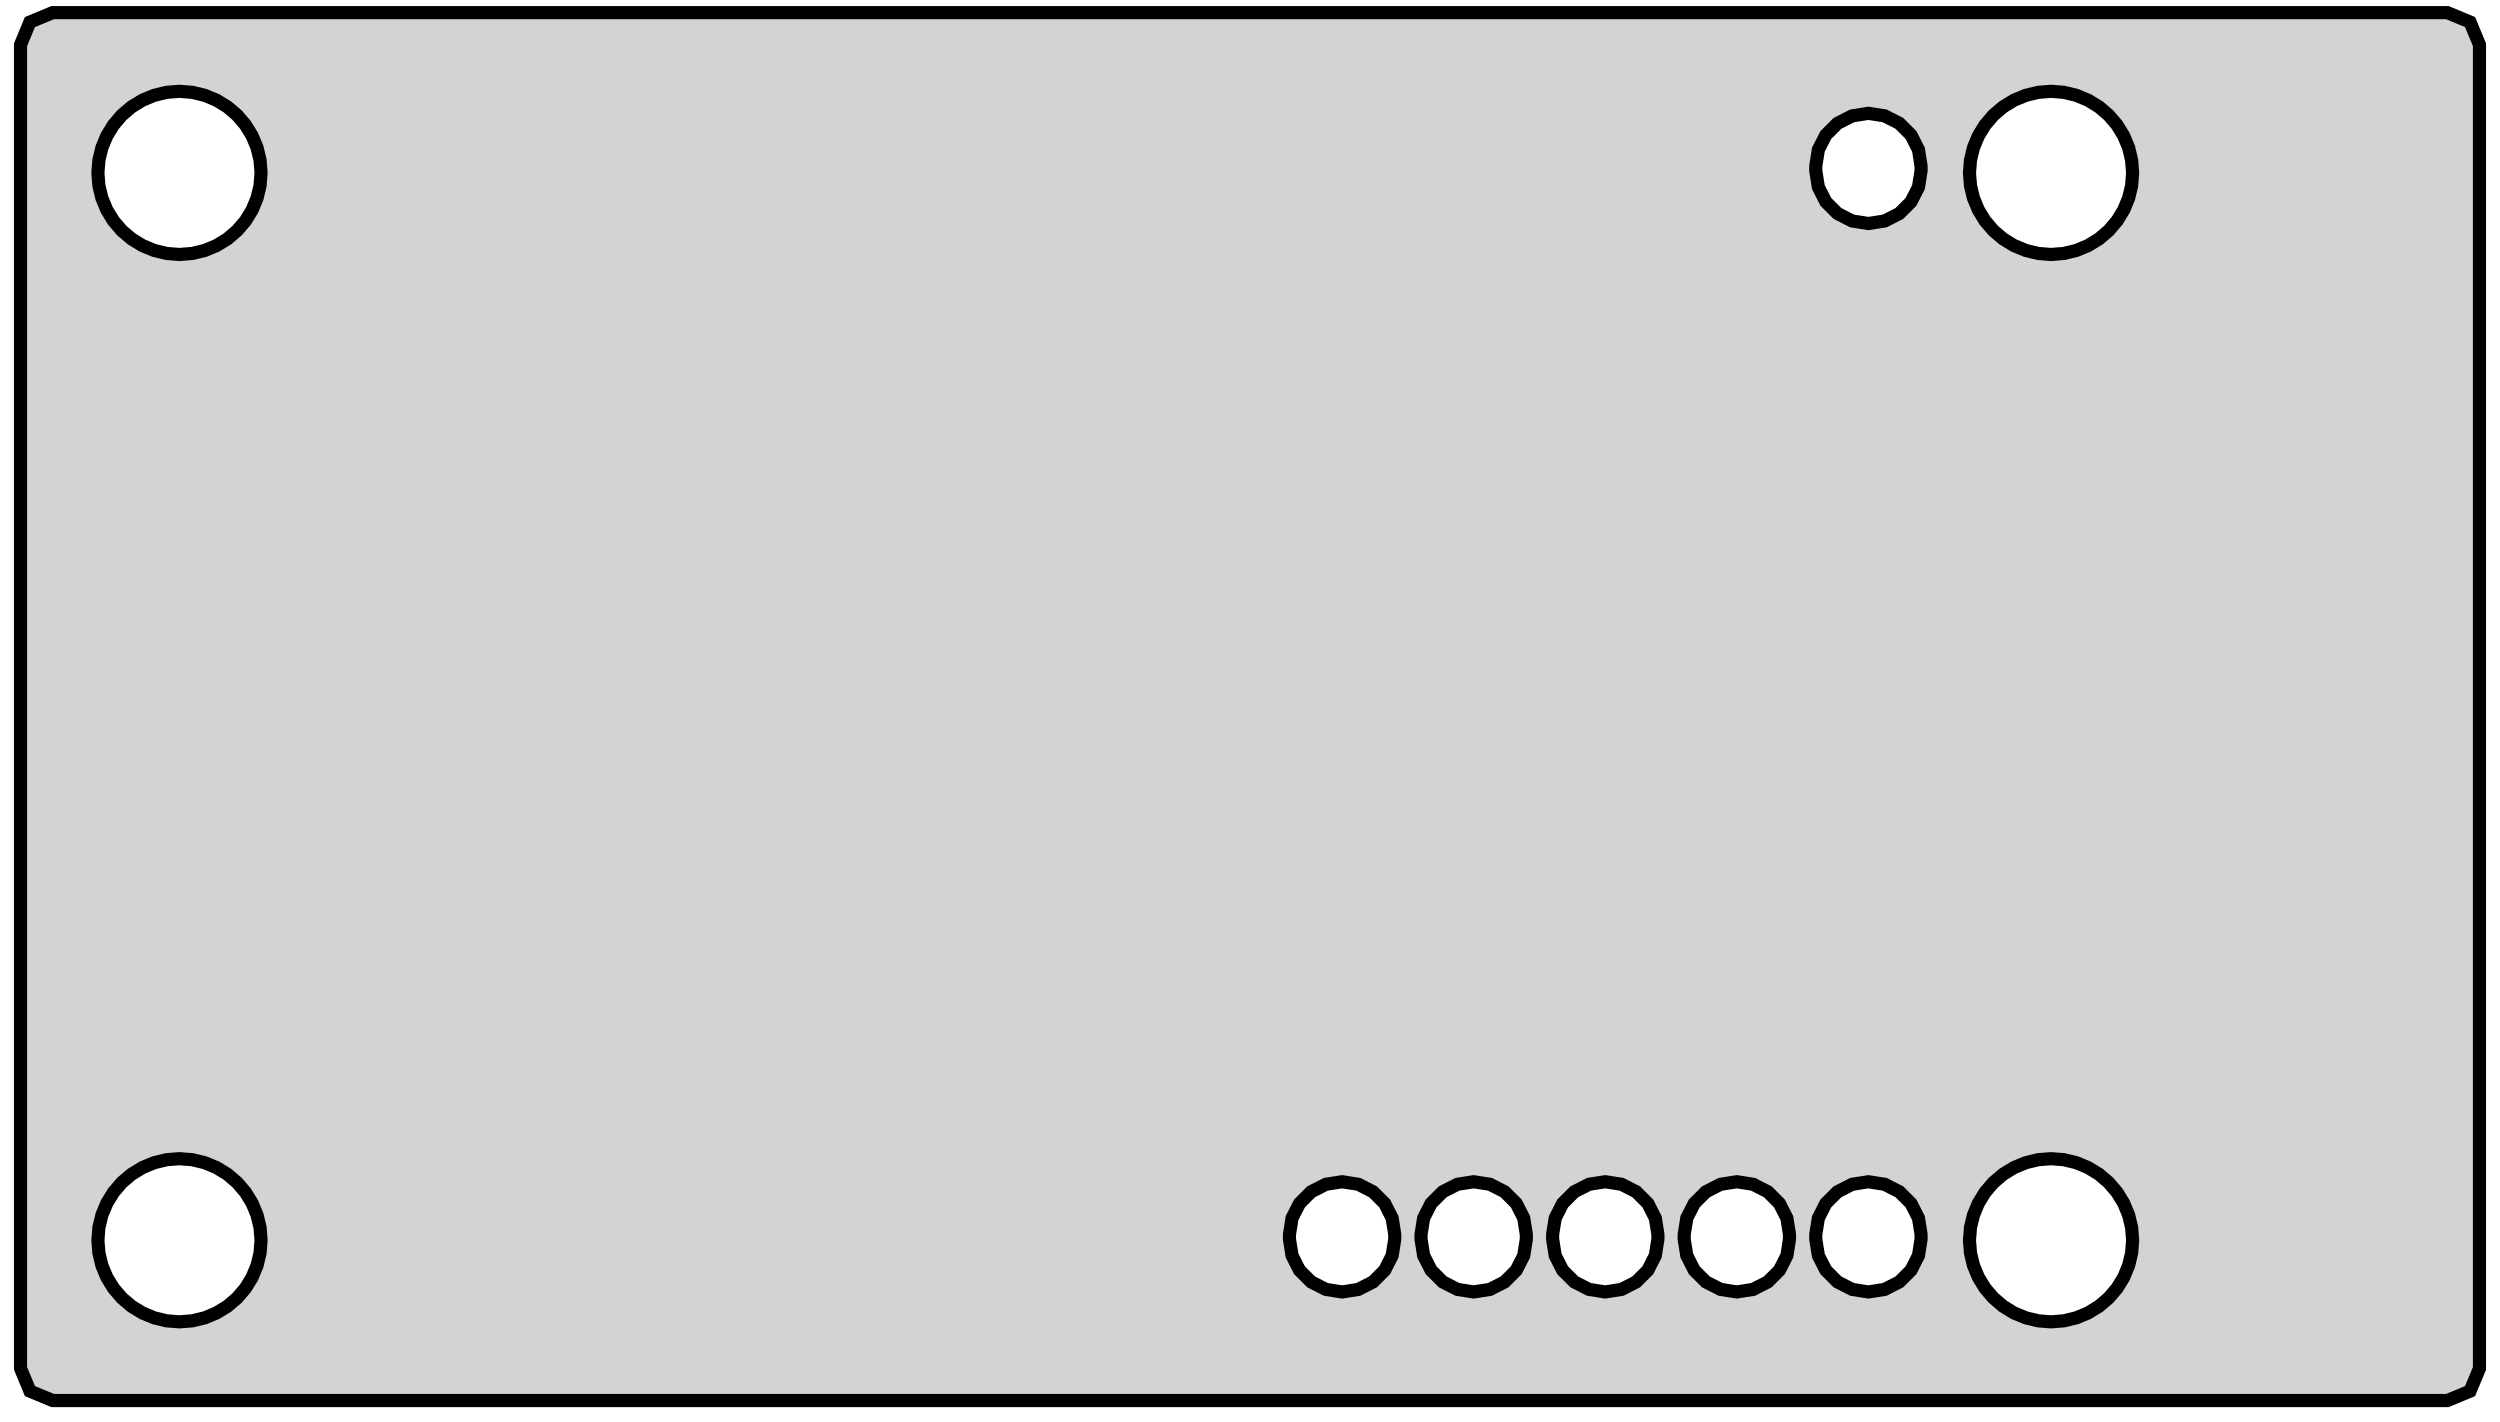
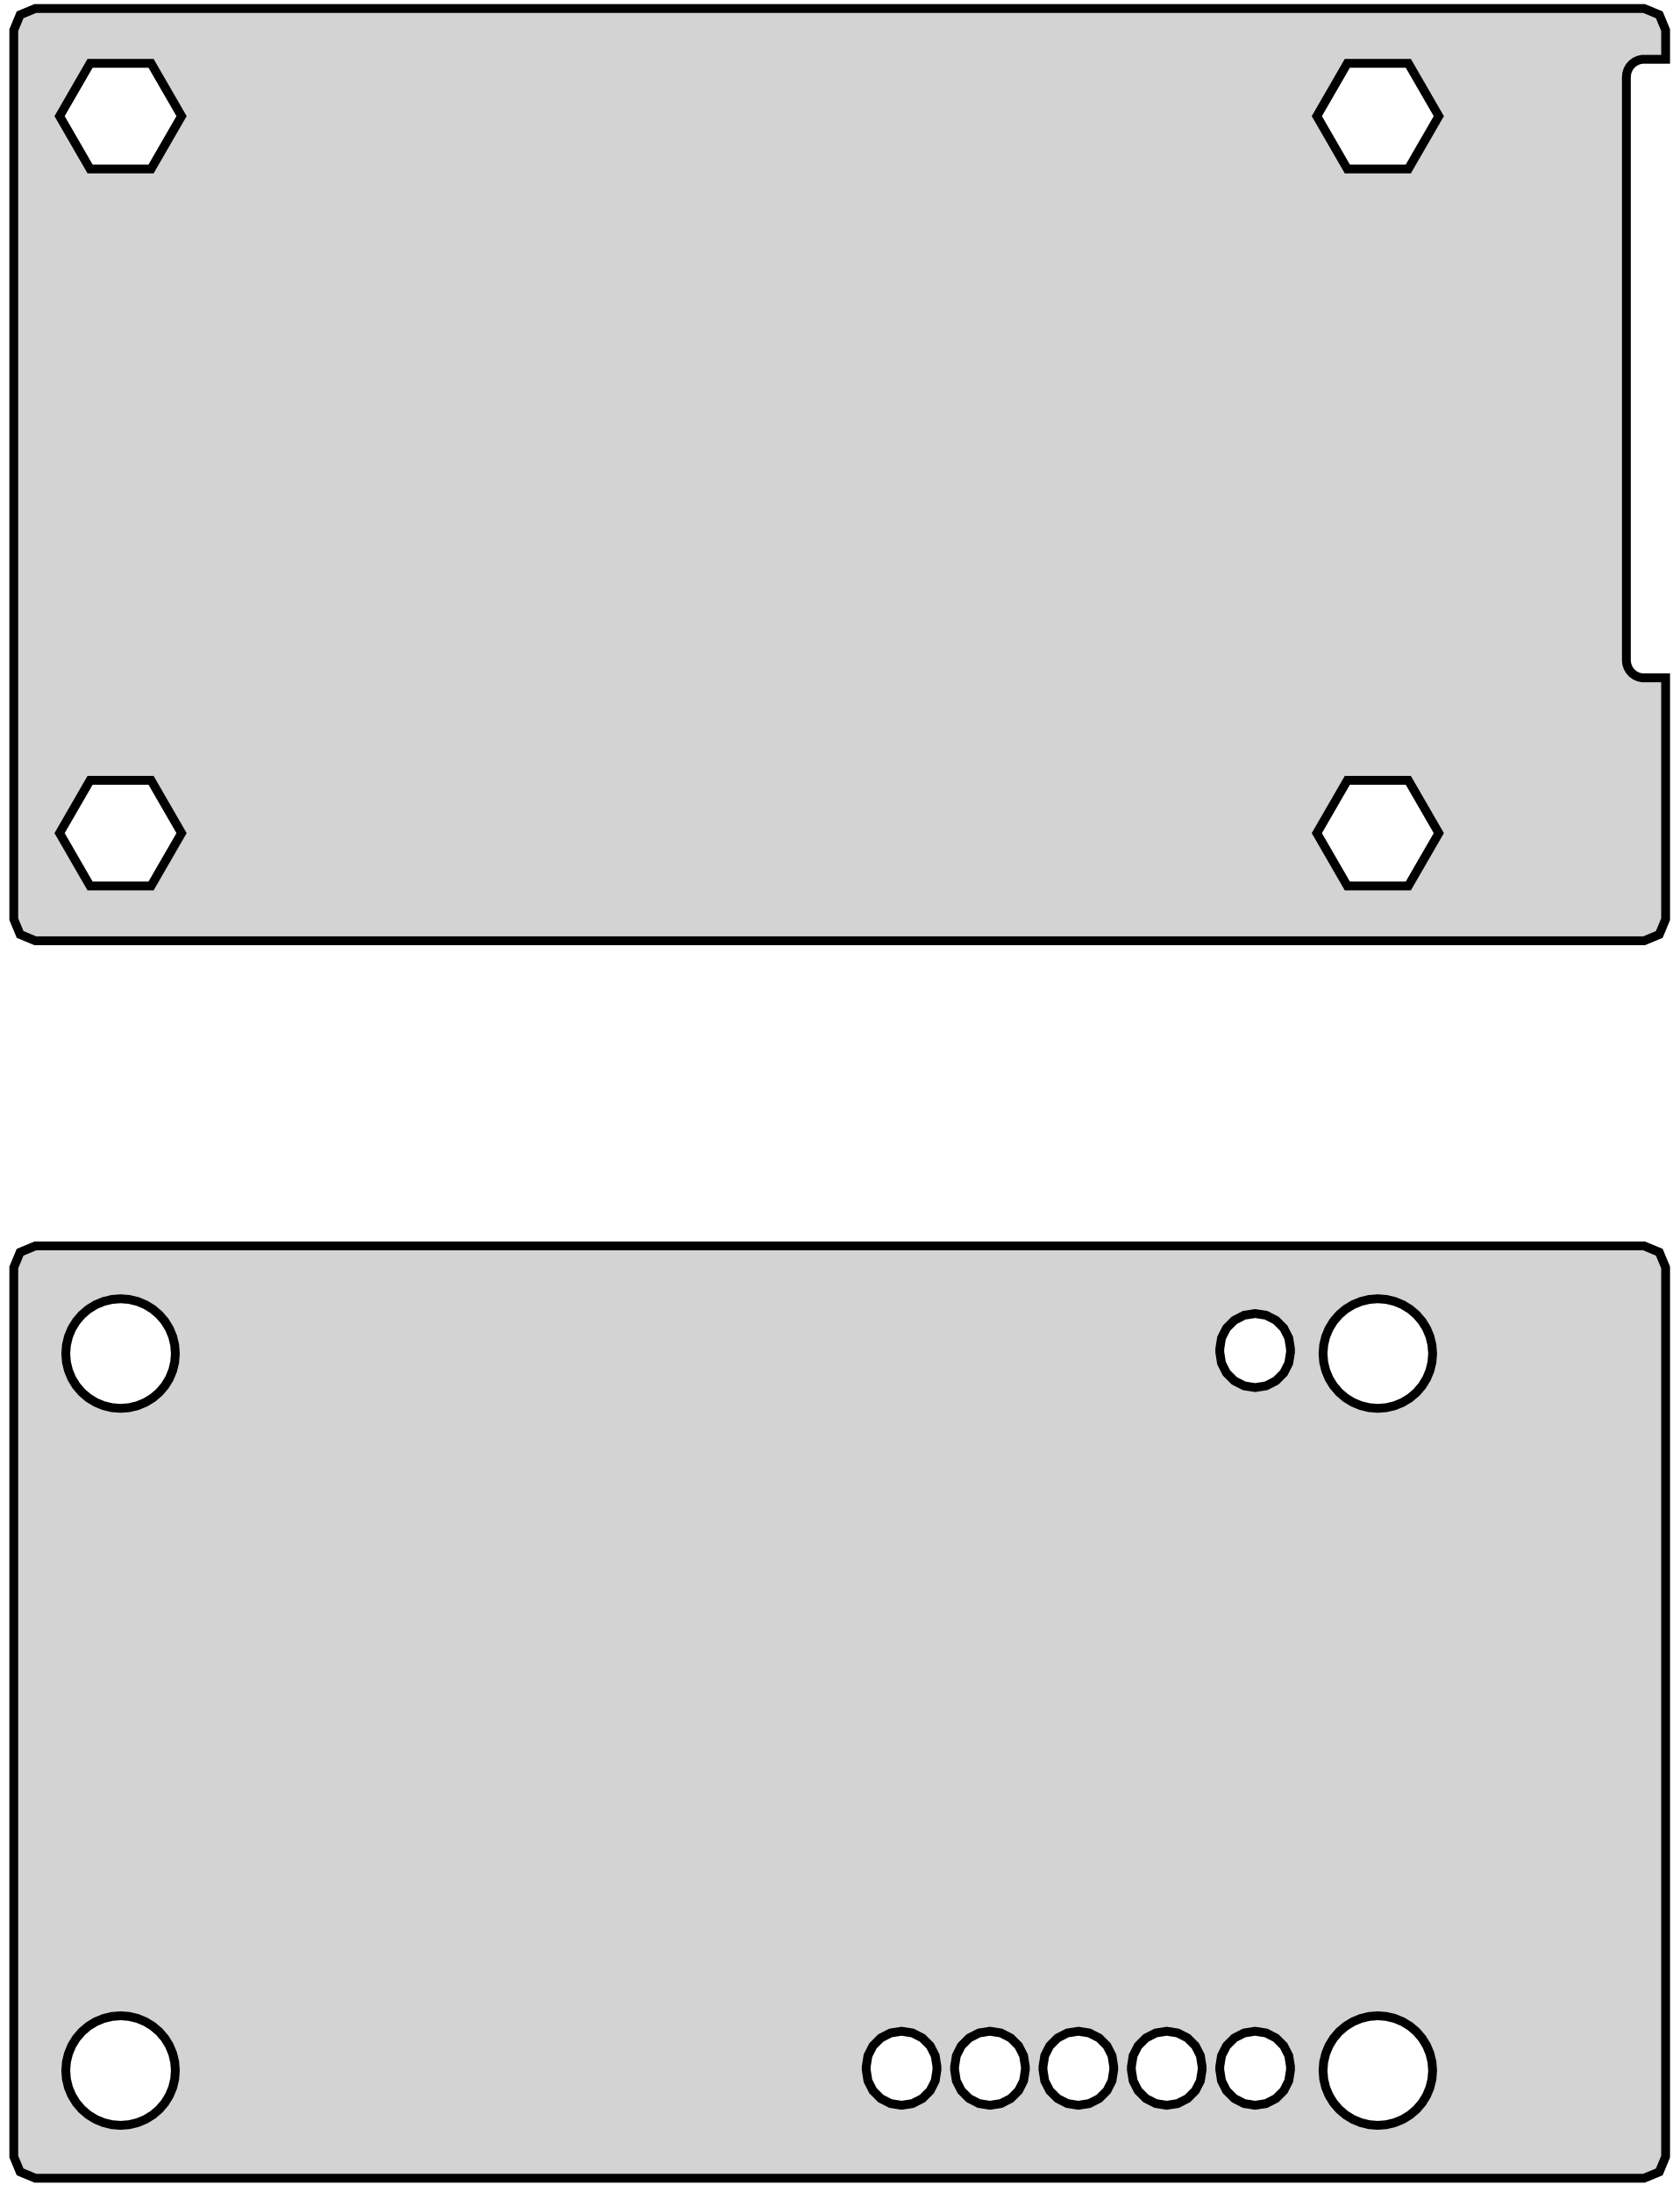
- <svg xmlns="http://www.w3.org/2000/svg" width="95mm" height="54mm" viewBox="-2 -52 95 54" version="1.1">
-   <path d=" M -1.22,-0 L -1.184,0.086 L -0.862,0.862 L -0.086,1.184 L 0,1.22 L 91,1.22  L 91.087,1.184 L 91.862,0.862 L 92.184,0.086 L 92.22,-0 L 92.22,-50.3 L 92.184,-50.386  L 91.862,-51.162 L 91.087,-51.484 L 91,-51.52 L 0,-51.52 L -0.086,-51.484 L -0.862,-51.162  L -1.184,-50.386 L -1.22,-50.3 z M 1.72,-4.87 L 1.746,-5.199 L 1.758,-5.355 L 1.795,-5.508 L 1.872,-5.828 L 1.998,-6.132  L 2.058,-6.277 L 2.14,-6.411 L 2.312,-6.692 L 2.414,-6.811 L 2.628,-7.062 L 2.879,-7.276  L 2.998,-7.378 L 3.279,-7.55 L 3.413,-7.632 L 3.558,-7.692 L 3.862,-7.818 L 4.182,-7.895  L 4.335,-7.932 L 4.491,-7.944 L 4.82,-7.97 L 5.149,-7.944 L 5.305,-7.932 L 5.458,-7.895  L 5.778,-7.818 L 6.082,-7.692 L 6.227,-7.632 L 6.361,-7.55 L 6.642,-7.378 L 6.761,-7.276  L 7.012,-7.062 L 7.226,-6.811 L 7.328,-6.692 L 7.5,-6.411 L 7.582,-6.277 L 7.642,-6.132  L 7.768,-5.828 L 7.845,-5.508 L 7.882,-5.355 L 7.894,-5.199 L 7.92,-4.87 L 7.894,-4.541  L 7.882,-4.385 L 7.845,-4.232 L 7.768,-3.912 L 7.642,-3.608 L 7.582,-3.463 L 7.5,-3.329  L 7.328,-3.048 L 7.226,-2.929 L 7.012,-2.678 L 6.761,-2.464 L 6.642,-2.362 L 6.361,-2.19  L 6.227,-2.108 L 6.082,-2.048 L 5.778,-1.922 L 5.458,-1.845 L 5.305,-1.808 L 5.149,-1.796  L 4.82,-1.77 L 4.491,-1.796 L 4.335,-1.808 L 4.182,-1.845 L 3.862,-1.922 L 3.558,-2.048  L 3.413,-2.108 L 3.279,-2.19 L 2.998,-2.362 L 2.879,-2.464 L 2.628,-2.678 L 2.414,-2.929  L 2.312,-3.048 L 2.14,-3.329 L 2.058,-3.463 L 1.998,-3.608 L 1.872,-3.912 L 1.795,-4.232  L 1.758,-4.385 L 1.746,-4.541 z M 1.72,-45.43 L 1.746,-45.758 L 1.758,-45.915 L 1.795,-46.068 L 1.872,-46.388 L 1.998,-46.692  L 2.058,-46.837 L 2.14,-46.971 L 2.312,-47.252 L 2.414,-47.371 L 2.628,-47.622 L 2.879,-47.836  L 2.998,-47.938 L 3.279,-48.11 L 3.413,-48.192 L 3.558,-48.252 L 3.862,-48.378 L 4.182,-48.455  L 4.335,-48.492 L 4.491,-48.504 L 4.82,-48.53 L 5.149,-48.504 L 5.305,-48.492 L 5.458,-48.455  L 5.778,-48.378 L 6.082,-48.252 L 6.227,-48.192 L 6.361,-48.11 L 6.642,-47.938 L 6.761,-47.836  L 7.012,-47.622 L 7.226,-47.371 L 7.328,-47.252 L 7.5,-46.971 L 7.582,-46.837 L 7.642,-46.692  L 7.768,-46.388 L 7.845,-46.068 L 7.882,-45.915 L 7.894,-45.758 L 7.92,-45.43 L 7.894,-45.102  L 7.882,-44.945 L 7.845,-44.792 L 7.768,-44.472 L 7.642,-44.168 L 7.582,-44.023 L 7.5,-43.889  L 7.328,-43.608 L 7.226,-43.489 L 7.012,-43.238 L 6.761,-43.024 L 6.642,-42.922 L 6.361,-42.75  L 6.227,-42.668 L 6.082,-42.608 L 5.778,-42.482 L 5.458,-42.405 L 5.305,-42.368 L 5.149,-42.356  L 4.82,-42.33 L 4.491,-42.356 L 4.335,-42.368 L 4.182,-42.405 L 3.862,-42.482 L 3.558,-42.608  L 3.413,-42.668 L 3.279,-42.75 L 2.998,-42.922 L 2.879,-43.024 L 2.628,-43.238 L 2.414,-43.489  L 2.312,-43.608 L 2.14,-43.889 L 2.058,-44.023 L 1.998,-44.168 L 1.872,-44.472 L 1.795,-44.792  L 1.758,-44.945 L 1.746,-45.102 z M 47,-4.906 L 47,-5.094 L 47.098,-5.712 L 47.382,-6.27 L 47.824,-6.712 L 48.382,-6.997  L 49,-7.094 L 49.618,-6.997 L 50.176,-6.712 L 50.618,-6.27 L 50.902,-5.712 L 51,-5.094  L 51,-4.906 L 50.902,-4.288 L 50.618,-3.73 L 50.176,-3.288 L 49.618,-3.003 L 49,-2.906  L 48.382,-3.003 L 47.824,-3.288 L 47.382,-3.73 L 47.098,-4.288 z M 52,-4.906 L 52,-5.094 L 52.098,-5.712 L 52.382,-6.27 L 52.824,-6.712 L 53.382,-6.997  L 54,-7.094 L 54.618,-6.997 L 55.176,-6.712 L 55.618,-6.27 L 55.902,-5.712 L 56,-5.094  L 56,-4.906 L 55.902,-4.288 L 55.618,-3.73 L 55.176,-3.288 L 54.618,-3.003 L 54,-2.906  L 53.382,-3.003 L 52.824,-3.288 L 52.382,-3.73 L 52.098,-4.288 z M 57,-4.906 L 57,-5.094 L 57.098,-5.712 L 57.382,-6.27 L 57.824,-6.712 L 58.382,-6.997  L 59,-7.094 L 59.618,-6.997 L 60.176,-6.712 L 60.618,-6.27 L 60.902,-5.712 L 61,-5.094  L 61,-4.906 L 60.902,-4.288 L 60.618,-3.73 L 60.176,-3.288 L 59.618,-3.003 L 59,-2.906  L 58.382,-3.003 L 57.824,-3.288 L 57.382,-3.73 L 57.098,-4.288 z M 62,-4.906 L 62,-5.094 L 62.098,-5.712 L 62.382,-6.27 L 62.824,-6.712 L 63.382,-6.997  L 64,-7.094 L 64.618,-6.997 L 65.176,-6.712 L 65.618,-6.27 L 65.902,-5.712 L 66,-5.094  L 66,-4.906 L 65.902,-4.288 L 65.618,-3.73 L 65.176,-3.288 L 64.618,-3.003 L 64,-2.906  L 63.382,-3.003 L 62.824,-3.288 L 62.382,-3.73 L 62.098,-4.288 z M 67,-4.906 L 67,-5.094 L 67.098,-5.712 L 67.382,-6.27 L 67.824,-6.712 L 68.382,-6.997  L 69,-7.094 L 69.618,-6.997 L 70.176,-6.712 L 70.618,-6.27 L 70.902,-5.712 L 71,-5.094  L 71,-4.906 L 70.902,-4.288 L 70.618,-3.73 L 70.176,-3.288 L 69.618,-3.003 L 69,-2.906  L 68.382,-3.003 L 67.824,-3.288 L 67.382,-3.73 L 67.098,-4.288 z M 67,-45.506 L 67,-45.694 L 67.098,-46.312 L 67.382,-46.87 L 67.824,-47.312 L 68.382,-47.597  L 69,-47.694 L 69.618,-47.597 L 70.176,-47.312 L 70.618,-46.87 L 70.902,-46.312 L 71,-45.694  L 71,-45.506 L 70.902,-44.888 L 70.618,-44.33 L 70.176,-43.888 L 69.618,-43.603 L 69,-43.506  L 68.382,-43.603 L 67.824,-43.888 L 67.382,-44.33 L 67.098,-44.888 z M 72.84,-4.87 L 72.866,-5.199 L 72.878,-5.355 L 72.915,-5.508 L 72.992,-5.828 L 73.118,-6.132  L 73.178,-6.277 L 73.26,-6.411 L 73.432,-6.692 L 73.534,-6.811 L 73.748,-7.062 L 73.999,-7.276  L 74.118,-7.378 L 74.399,-7.55 L 74.533,-7.632 L 74.678,-7.692 L 74.982,-7.818 L 75.302,-7.895  L 75.455,-7.932 L 75.612,-7.944 L 75.94,-7.97 L 76.269,-7.944 L 76.425,-7.932 L 76.578,-7.895  L 76.898,-7.818 L 77.202,-7.692 L 77.347,-7.632 L 77.481,-7.55 L 77.762,-7.378 L 77.882,-7.276  L 78.132,-7.062 L 78.346,-6.811 L 78.448,-6.692 L 78.62,-6.411 L 78.702,-6.277 L 78.762,-6.132  L 78.888,-5.828 L 78.965,-5.508 L 79.002,-5.355 L 79.014,-5.199 L 79.04,-4.87 L 79.014,-4.541  L 79.002,-4.385 L 78.965,-4.232 L 78.888,-3.912 L 78.762,-3.608 L 78.702,-3.463 L 78.62,-3.329  L 78.448,-3.048 L 78.346,-2.929 L 78.132,-2.678 L 77.882,-2.464 L 77.762,-2.362 L 77.481,-2.19  L 77.347,-2.108 L 77.202,-2.048 L 76.898,-1.922 L 76.578,-1.845 L 76.425,-1.808 L 76.269,-1.796  L 75.94,-1.77 L 75.612,-1.796 L 75.455,-1.808 L 75.302,-1.845 L 74.982,-1.922 L 74.678,-2.048  L 74.533,-2.108 L 74.399,-2.19 L 74.118,-2.362 L 73.999,-2.464 L 73.748,-2.678 L 73.534,-2.929  L 73.432,-3.048 L 73.26,-3.329 L 73.178,-3.463 L 73.118,-3.608 L 72.992,-3.912 L 72.915,-4.232  L 72.878,-4.385 L 72.866,-4.541 z M 72.84,-45.43 L 72.866,-45.758 L 72.878,-45.915 L 72.915,-46.068 L 72.992,-46.388 L 73.118,-46.692  L 73.178,-46.837 L 73.26,-46.971 L 73.432,-47.252 L 73.534,-47.371 L 73.748,-47.622 L 73.999,-47.836  L 74.118,-47.938 L 74.399,-48.11 L 74.533,-48.192 L 74.678,-48.252 L 74.982,-48.378 L 75.302,-48.455  L 75.455,-48.492 L 75.612,-48.504 L 75.94,-48.53 L 76.269,-48.504 L 76.425,-48.492 L 76.578,-48.455  L 76.898,-48.378 L 77.202,-48.252 L 77.347,-48.192 L 77.481,-48.11 L 77.762,-47.938 L 77.882,-47.836  L 78.132,-47.622 L 78.346,-47.371 L 78.448,-47.252 L 78.62,-46.971 L 78.702,-46.837 L 78.762,-46.692  L 78.888,-46.388 L 78.965,-46.068 L 79.002,-45.915 L 79.014,-45.758 L 79.04,-45.43 L 79.014,-45.102  L 79.002,-44.945 L 78.965,-44.792 L 78.888,-44.472 L 78.762,-44.168 L 78.702,-44.023 L 78.62,-43.889  L 78.448,-43.608 L 78.346,-43.489 L 78.132,-43.238 L 77.882,-43.024 L 77.762,-42.922 L 77.481,-42.75  L 77.347,-42.668 L 77.202,-42.608 L 76.898,-42.482 L 76.578,-42.405 L 76.425,-42.368 L 76.269,-42.356  L 75.94,-42.33 L 75.612,-42.356 L 75.455,-42.368 L 75.302,-42.405 L 74.982,-42.482 L 74.678,-42.608  L 74.533,-42.668 L 74.399,-42.75 L 74.118,-42.922 L 73.999,-43.024 L 73.748,-43.238 L 73.534,-43.489  L 73.432,-43.608 L 73.26,-43.889 L 73.178,-44.023 L 73.118,-44.168 L 72.992,-44.472 L 72.915,-44.792  L 72.878,-44.945 L 72.866,-45.102 z " stroke="black" fill="lightgray" stroke-width="0.5" />
+ <svg xmlns="http://www.w3.org/2000/svg" width="95mm" height="124mm" viewBox="-2 -122 95 124" version="1.1">
+   <path d=" M 91.087,-68.816 L 91.862,-69.138 L 92.184,-69.913 L 92.22,-70 L 92.22,-83.656 L 90.895,-83.656  L 90.691,-83.699 L 90.5,-83.784 L 90.331,-83.907 L 90.191,-84.062 L 90.087,-84.243 L 90.022,-84.442  L 90,-84.65 L 90,-117.65 L 90.022,-117.858 L 90.087,-118.057 L 90.191,-118.238 L 90.331,-118.393  L 90.5,-118.516 L 90.691,-118.601 L 90.895,-118.645 L 92.22,-118.645 L 92.22,-120.3 L 92.184,-120.386  L 91.862,-121.162 L 91.087,-121.484 L 91,-121.52 L 0,-121.52 L -0.086,-121.484 L -0.862,-121.162  L -1.184,-120.386 L -1.22,-120.3 L -1.22,-70 L -1.184,-69.913 L -0.862,-69.138 L -0.086,-68.816  L 0,-68.78 L 91,-68.78 z M 3.095,-112.442 L 2.12,-114.131 L 1.37,-115.43 L 2.12,-116.729 L 3.095,-118.418 L 6.545,-118.418  L 7.52,-116.729 L 8.27,-115.43 L 7.52,-114.131 L 6.545,-112.442 z M 74.215,-112.442 L 73.24,-114.131 L 72.49,-115.43 L 73.24,-116.729 L 74.215,-118.418 L 77.665,-118.418  L 78.64,-116.729 L 79.39,-115.43 L 78.64,-114.131 L 77.665,-112.442 z M 3.095,-71.882 L 2.12,-73.571 L 1.37,-74.87 L 2.12,-76.169 L 3.095,-77.858 L 6.545,-77.858  L 7.52,-76.169 L 8.27,-74.87 L 7.52,-73.571 L 6.545,-71.882 z M 74.215,-71.882 L 73.24,-73.571 L 72.49,-74.87 L 73.24,-76.169 L 74.215,-77.858 L 77.665,-77.858  L 78.64,-76.169 L 79.39,-74.87 L 78.64,-73.571 L 77.665,-71.882 z M 91.087,1.184 L 91.862,0.862 L 92.184,0.086 L 92.22,-0 L 92.22,-50.3 L 92.184,-50.386  L 91.862,-51.162 L 91.087,-51.484 L 91,-51.52 L 0,-51.52 L -0.086,-51.484 L -0.862,-51.162  L -1.184,-50.386 L -1.22,-50.3 L -1.22,-0 L -1.184,0.086 L -0.862,0.862 L -0.086,1.184  L 0,1.22 L 91,1.22 z M 4.491,-42.356 L 4.335,-42.368 L 4.182,-42.405 L 3.862,-42.482 L 3.558,-42.608 L 3.413,-42.668  L 3.279,-42.75 L 2.998,-42.922 L 2.879,-43.024 L 2.628,-43.238 L 2.414,-43.489 L 2.312,-43.608  L 2.14,-43.889 L 2.058,-44.023 L 1.998,-44.168 L 1.872,-44.472 L 1.795,-44.792 L 1.758,-44.945  L 1.746,-45.102 L 1.72,-45.43 L 1.746,-45.758 L 1.758,-45.915 L 1.795,-46.068 L 1.872,-46.388  L 1.998,-46.692 L 2.058,-46.837 L 2.14,-46.971 L 2.312,-47.252 L 2.414,-47.371 L 2.628,-47.622  L 2.879,-47.836 L 2.998,-47.938 L 3.279,-48.11 L 3.413,-48.192 L 3.558,-48.252 L 3.862,-48.378  L 4.182,-48.455 L 4.335,-48.492 L 4.491,-48.504 L 4.82,-48.53 L 5.149,-48.504 L 5.305,-48.492  L 5.458,-48.455 L 5.778,-48.378 L 6.082,-48.252 L 6.227,-48.192 L 6.361,-48.11 L 6.642,-47.938  L 6.761,-47.836 L 7.012,-47.622 L 7.226,-47.371 L 7.328,-47.252 L 7.5,-46.971 L 7.582,-46.837  L 7.642,-46.692 L 7.768,-46.388 L 7.845,-46.068 L 7.882,-45.915 L 7.894,-45.758 L 7.92,-45.43  L 7.894,-45.102 L 7.882,-44.945 L 7.845,-44.792 L 7.768,-44.472 L 7.642,-44.168 L 7.582,-44.023  L 7.5,-43.889 L 7.328,-43.608 L 7.226,-43.489 L 7.012,-43.238 L 6.761,-43.024 L 6.642,-42.922  L 6.361,-42.75 L 6.227,-42.668 L 6.082,-42.608 L 5.778,-42.482 L 5.458,-42.405 L 5.305,-42.368  L 5.149,-42.356 L 4.82,-42.33 z M 75.612,-42.356 L 75.455,-42.368 L 75.302,-42.405 L 74.982,-42.482 L 74.678,-42.608 L 74.533,-42.668  L 74.399,-42.75 L 74.118,-42.922 L 73.999,-43.024 L 73.748,-43.238 L 73.534,-43.489 L 73.432,-43.608  L 73.26,-43.889 L 73.178,-44.023 L 73.118,-44.168 L 72.992,-44.472 L 72.915,-44.792 L 72.878,-44.945  L 72.866,-45.102 L 72.84,-45.43 L 72.866,-45.758 L 72.878,-45.915 L 72.915,-46.068 L 72.992,-46.388  L 73.118,-46.692 L 73.178,-46.837 L 73.26,-46.971 L 73.432,-47.252 L 73.534,-47.371 L 73.748,-47.622  L 73.999,-47.836 L 74.118,-47.938 L 74.399,-48.11 L 74.533,-48.192 L 74.678,-48.252 L 74.982,-48.378  L 75.302,-48.455 L 75.455,-48.492 L 75.612,-48.504 L 75.94,-48.53 L 76.269,-48.504 L 76.425,-48.492  L 76.578,-48.455 L 76.898,-48.378 L 77.202,-48.252 L 77.347,-48.192 L 77.481,-48.11 L 77.762,-47.938  L 77.882,-47.836 L 78.132,-47.622 L 78.346,-47.371 L 78.448,-47.252 L 78.62,-46.971 L 78.702,-46.837  L 78.762,-46.692 L 78.888,-46.388 L 78.965,-46.068 L 79.002,-45.915 L 79.014,-45.758 L 79.04,-45.43  L 79.014,-45.102 L 79.002,-44.945 L 78.965,-44.792 L 78.888,-44.472 L 78.762,-44.168 L 78.702,-44.023  L 78.62,-43.889 L 78.448,-43.608 L 78.346,-43.489 L 78.132,-43.238 L 77.882,-43.024 L 77.762,-42.922  L 77.481,-42.75 L 77.347,-42.668 L 77.202,-42.608 L 76.898,-42.482 L 76.578,-42.405 L 76.425,-42.368  L 76.269,-42.356 L 75.94,-42.33 z M 68.382,-43.603 L 67.824,-43.888 L 67.382,-44.33 L 67.098,-44.888 L 67,-45.506 L 67,-45.694  L 67.098,-46.312 L 67.382,-46.87 L 67.824,-47.312 L 68.382,-47.597 L 69,-47.694 L 69.618,-47.597  L 70.176,-47.312 L 70.618,-46.87 L 70.902,-46.312 L 71,-45.694 L 71,-45.506 L 70.902,-44.888  L 70.618,-44.33 L 70.176,-43.888 L 69.618,-43.603 L 69,-43.506 z M 4.491,-1.796 L 4.335,-1.808 L 4.182,-1.845 L 3.862,-1.922 L 3.558,-2.048 L 3.413,-2.108  L 3.279,-2.19 L 2.998,-2.362 L 2.879,-2.464 L 2.628,-2.678 L 2.414,-2.929 L 2.312,-3.048  L 2.14,-3.329 L 2.058,-3.463 L 1.998,-3.608 L 1.872,-3.912 L 1.795,-4.232 L 1.758,-4.385  L 1.746,-4.541 L 1.72,-4.87 L 1.746,-5.199 L 1.758,-5.355 L 1.795,-5.508 L 1.872,-5.828  L 1.998,-6.132 L 2.058,-6.277 L 2.14,-6.411 L 2.312,-6.692 L 2.414,-6.811 L 2.628,-7.062  L 2.879,-7.276 L 2.998,-7.378 L 3.279,-7.55 L 3.413,-7.632 L 3.558,-7.692 L 3.862,-7.818  L 4.182,-7.895 L 4.335,-7.932 L 4.491,-7.944 L 4.82,-7.97 L 5.149,-7.944 L 5.305,-7.932  L 5.458,-7.895 L 5.778,-7.818 L 6.082,-7.692 L 6.227,-7.632 L 6.361,-7.55 L 6.642,-7.378  L 6.761,-7.276 L 7.012,-7.062 L 7.226,-6.811 L 7.328,-6.692 L 7.5,-6.411 L 7.582,-6.277  L 7.642,-6.132 L 7.768,-5.828 L 7.845,-5.508 L 7.882,-5.355 L 7.894,-5.199 L 7.92,-4.87  L 7.894,-4.541 L 7.882,-4.385 L 7.845,-4.232 L 7.768,-3.912 L 7.642,-3.608 L 7.582,-3.463  L 7.5,-3.329 L 7.328,-3.048 L 7.226,-2.929 L 7.012,-2.678 L 6.761,-2.464 L 6.642,-2.362  L 6.361,-2.19 L 6.227,-2.108 L 6.082,-2.048 L 5.778,-1.922 L 5.458,-1.845 L 5.305,-1.808  L 5.149,-1.796 L 4.82,-1.77 z M 75.612,-1.796 L 75.455,-1.808 L 75.302,-1.845 L 74.982,-1.922 L 74.678,-2.048 L 74.533,-2.108  L 74.399,-2.19 L 74.118,-2.362 L 73.999,-2.464 L 73.748,-2.678 L 73.534,-2.929 L 73.432,-3.048  L 73.26,-3.329 L 73.178,-3.463 L 73.118,-3.608 L 72.992,-3.912 L 72.915,-4.232 L 72.878,-4.385  L 72.866,-4.541 L 72.84,-4.87 L 72.866,-5.199 L 72.878,-5.355 L 72.915,-5.508 L 72.992,-5.828  L 73.118,-6.132 L 73.178,-6.277 L 73.26,-6.411 L 73.432,-6.692 L 73.534,-6.811 L 73.748,-7.062  L 73.999,-7.276 L 74.118,-7.378 L 74.399,-7.55 L 74.533,-7.632 L 74.678,-7.692 L 74.982,-7.818  L 75.302,-7.895 L 75.455,-7.932 L 75.612,-7.944 L 75.94,-7.97 L 76.269,-7.944 L 76.425,-7.932  L 76.578,-7.895 L 76.898,-7.818 L 77.202,-7.692 L 77.347,-7.632 L 77.481,-7.55 L 77.762,-7.378  L 77.882,-7.276 L 78.132,-7.062 L 78.346,-6.811 L 78.448,-6.692 L 78.62,-6.411 L 78.702,-6.277  L 78.762,-6.132 L 78.888,-5.828 L 78.965,-5.508 L 79.002,-5.355 L 79.014,-5.199 L 79.04,-4.87  L 79.014,-4.541 L 79.002,-4.385 L 78.965,-4.232 L 78.888,-3.912 L 78.762,-3.608 L 78.702,-3.463  L 78.62,-3.329 L 78.448,-3.048 L 78.346,-2.929 L 78.132,-2.678 L 77.882,-2.464 L 77.762,-2.362  L 77.481,-2.19 L 77.347,-2.108 L 77.202,-2.048 L 76.898,-1.922 L 76.578,-1.845 L 76.425,-1.808  L 76.269,-1.796 L 75.94,-1.77 z M 48.382,-3.003 L 47.824,-3.288 L 47.382,-3.73 L 47.098,-4.288 L 47,-4.906 L 47,-5.094  L 47.098,-5.712 L 47.382,-6.27 L 47.824,-6.712 L 48.382,-6.997 L 49,-7.094 L 49.618,-6.997  L 50.176,-6.712 L 50.618,-6.27 L 50.902,-5.712 L 51,-5.094 L 51,-4.906 L 50.902,-4.288  L 50.618,-3.73 L 50.176,-3.288 L 49.618,-3.003 L 49,-2.906 z M 53.382,-3.003 L 52.824,-3.288 L 52.382,-3.73 L 52.098,-4.288 L 52,-4.906 L 52,-5.094  L 52.098,-5.712 L 52.382,-6.27 L 52.824,-6.712 L 53.382,-6.997 L 54,-7.094 L 54.618,-6.997  L 55.176,-6.712 L 55.618,-6.27 L 55.902,-5.712 L 56,-5.094 L 56,-4.906 L 55.902,-4.288  L 55.618,-3.73 L 55.176,-3.288 L 54.618,-3.003 L 54,-2.906 z M 58.382,-3.003 L 57.824,-3.288 L 57.382,-3.73 L 57.098,-4.288 L 57,-4.906 L 57,-5.094  L 57.098,-5.712 L 57.382,-6.27 L 57.824,-6.712 L 58.382,-6.997 L 59,-7.094 L 59.618,-6.997  L 60.176,-6.712 L 60.618,-6.27 L 60.902,-5.712 L 61,-5.094 L 61,-4.906 L 60.902,-4.288  L 60.618,-3.73 L 60.176,-3.288 L 59.618,-3.003 L 59,-2.906 z M 63.382,-3.003 L 62.824,-3.288 L 62.382,-3.73 L 62.098,-4.288 L 62,-4.906 L 62,-5.094  L 62.098,-5.712 L 62.382,-6.27 L 62.824,-6.712 L 63.382,-6.997 L 64,-7.094 L 64.618,-6.997  L 65.176,-6.712 L 65.618,-6.27 L 65.902,-5.712 L 66,-5.094 L 66,-4.906 L 65.902,-4.288  L 65.618,-3.73 L 65.176,-3.288 L 64.618,-3.003 L 64,-2.906 z M 68.382,-3.003 L 67.824,-3.288 L 67.382,-3.73 L 67.098,-4.288 L 67,-4.906 L 67,-5.094  L 67.098,-5.712 L 67.382,-6.27 L 67.824,-6.712 L 68.382,-6.997 L 69,-7.094 L 69.618,-6.997  L 70.176,-6.712 L 70.618,-6.27 L 70.902,-5.712 L 71,-5.094 L 71,-4.906 L 70.902,-4.288  L 70.618,-3.73 L 70.176,-3.288 L 69.618,-3.003 L 69,-2.906 z " stroke="black" fill="lightgray" stroke-width="0.5" />
</svg>
